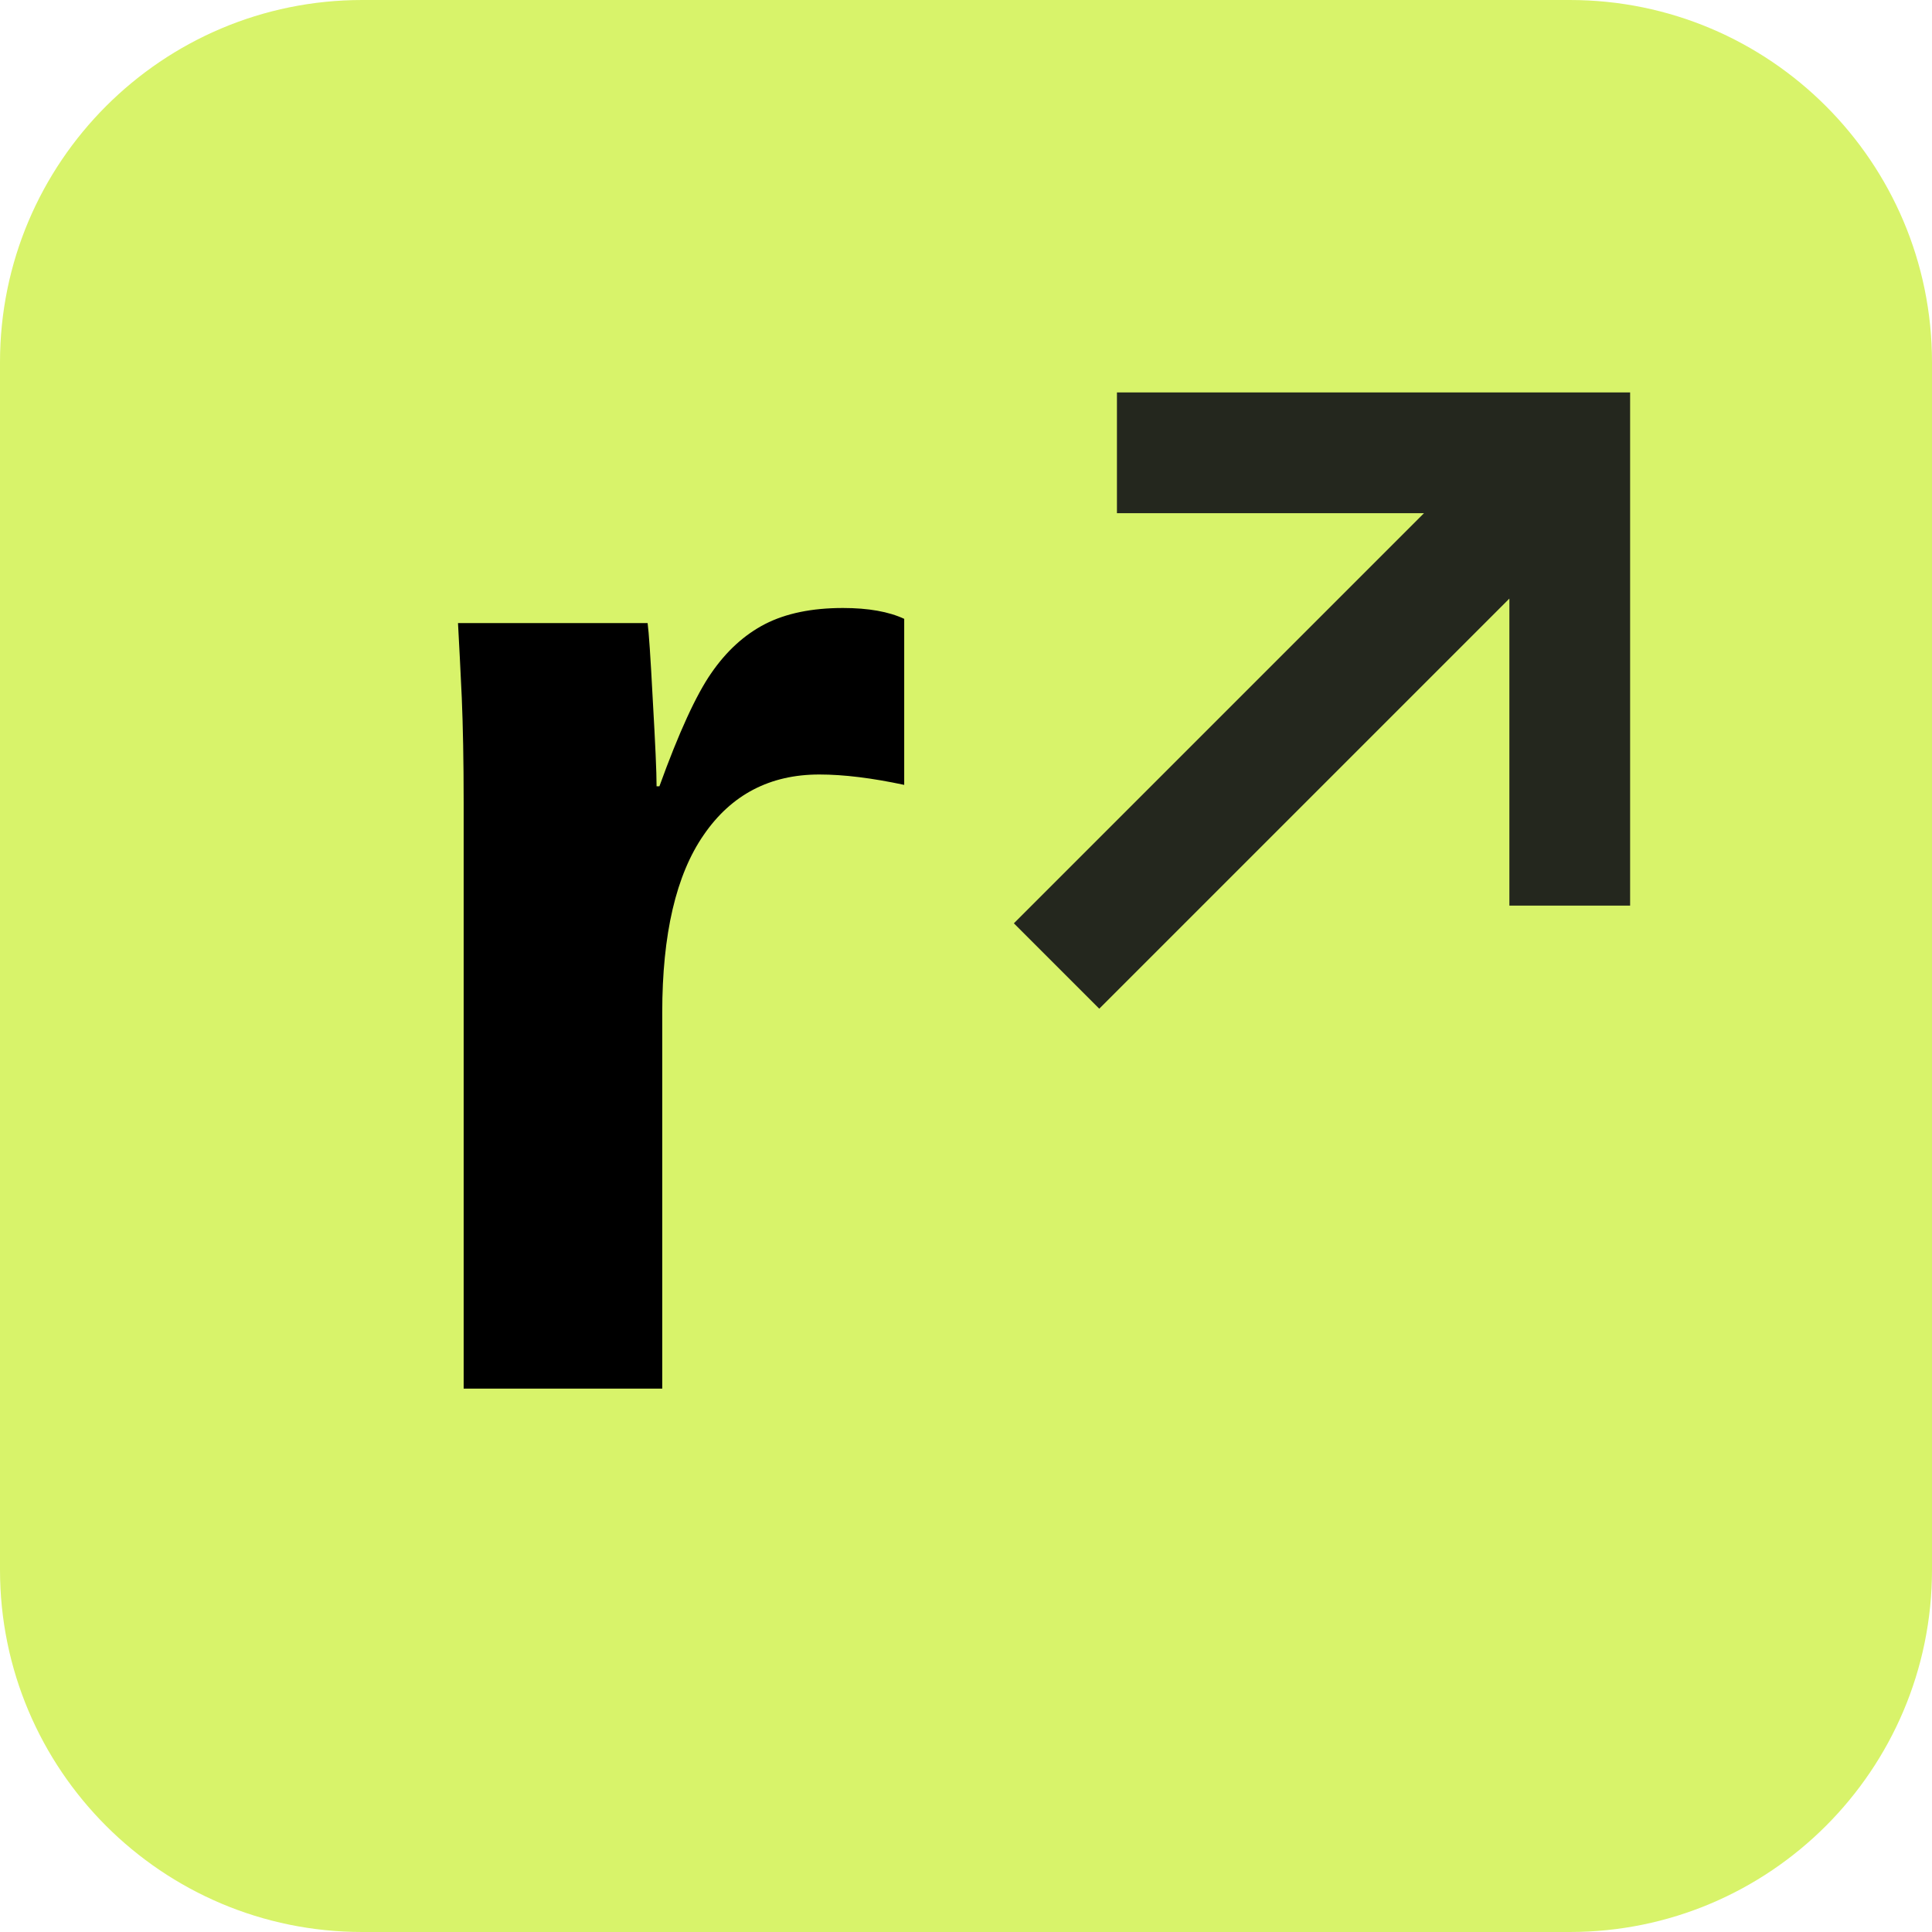
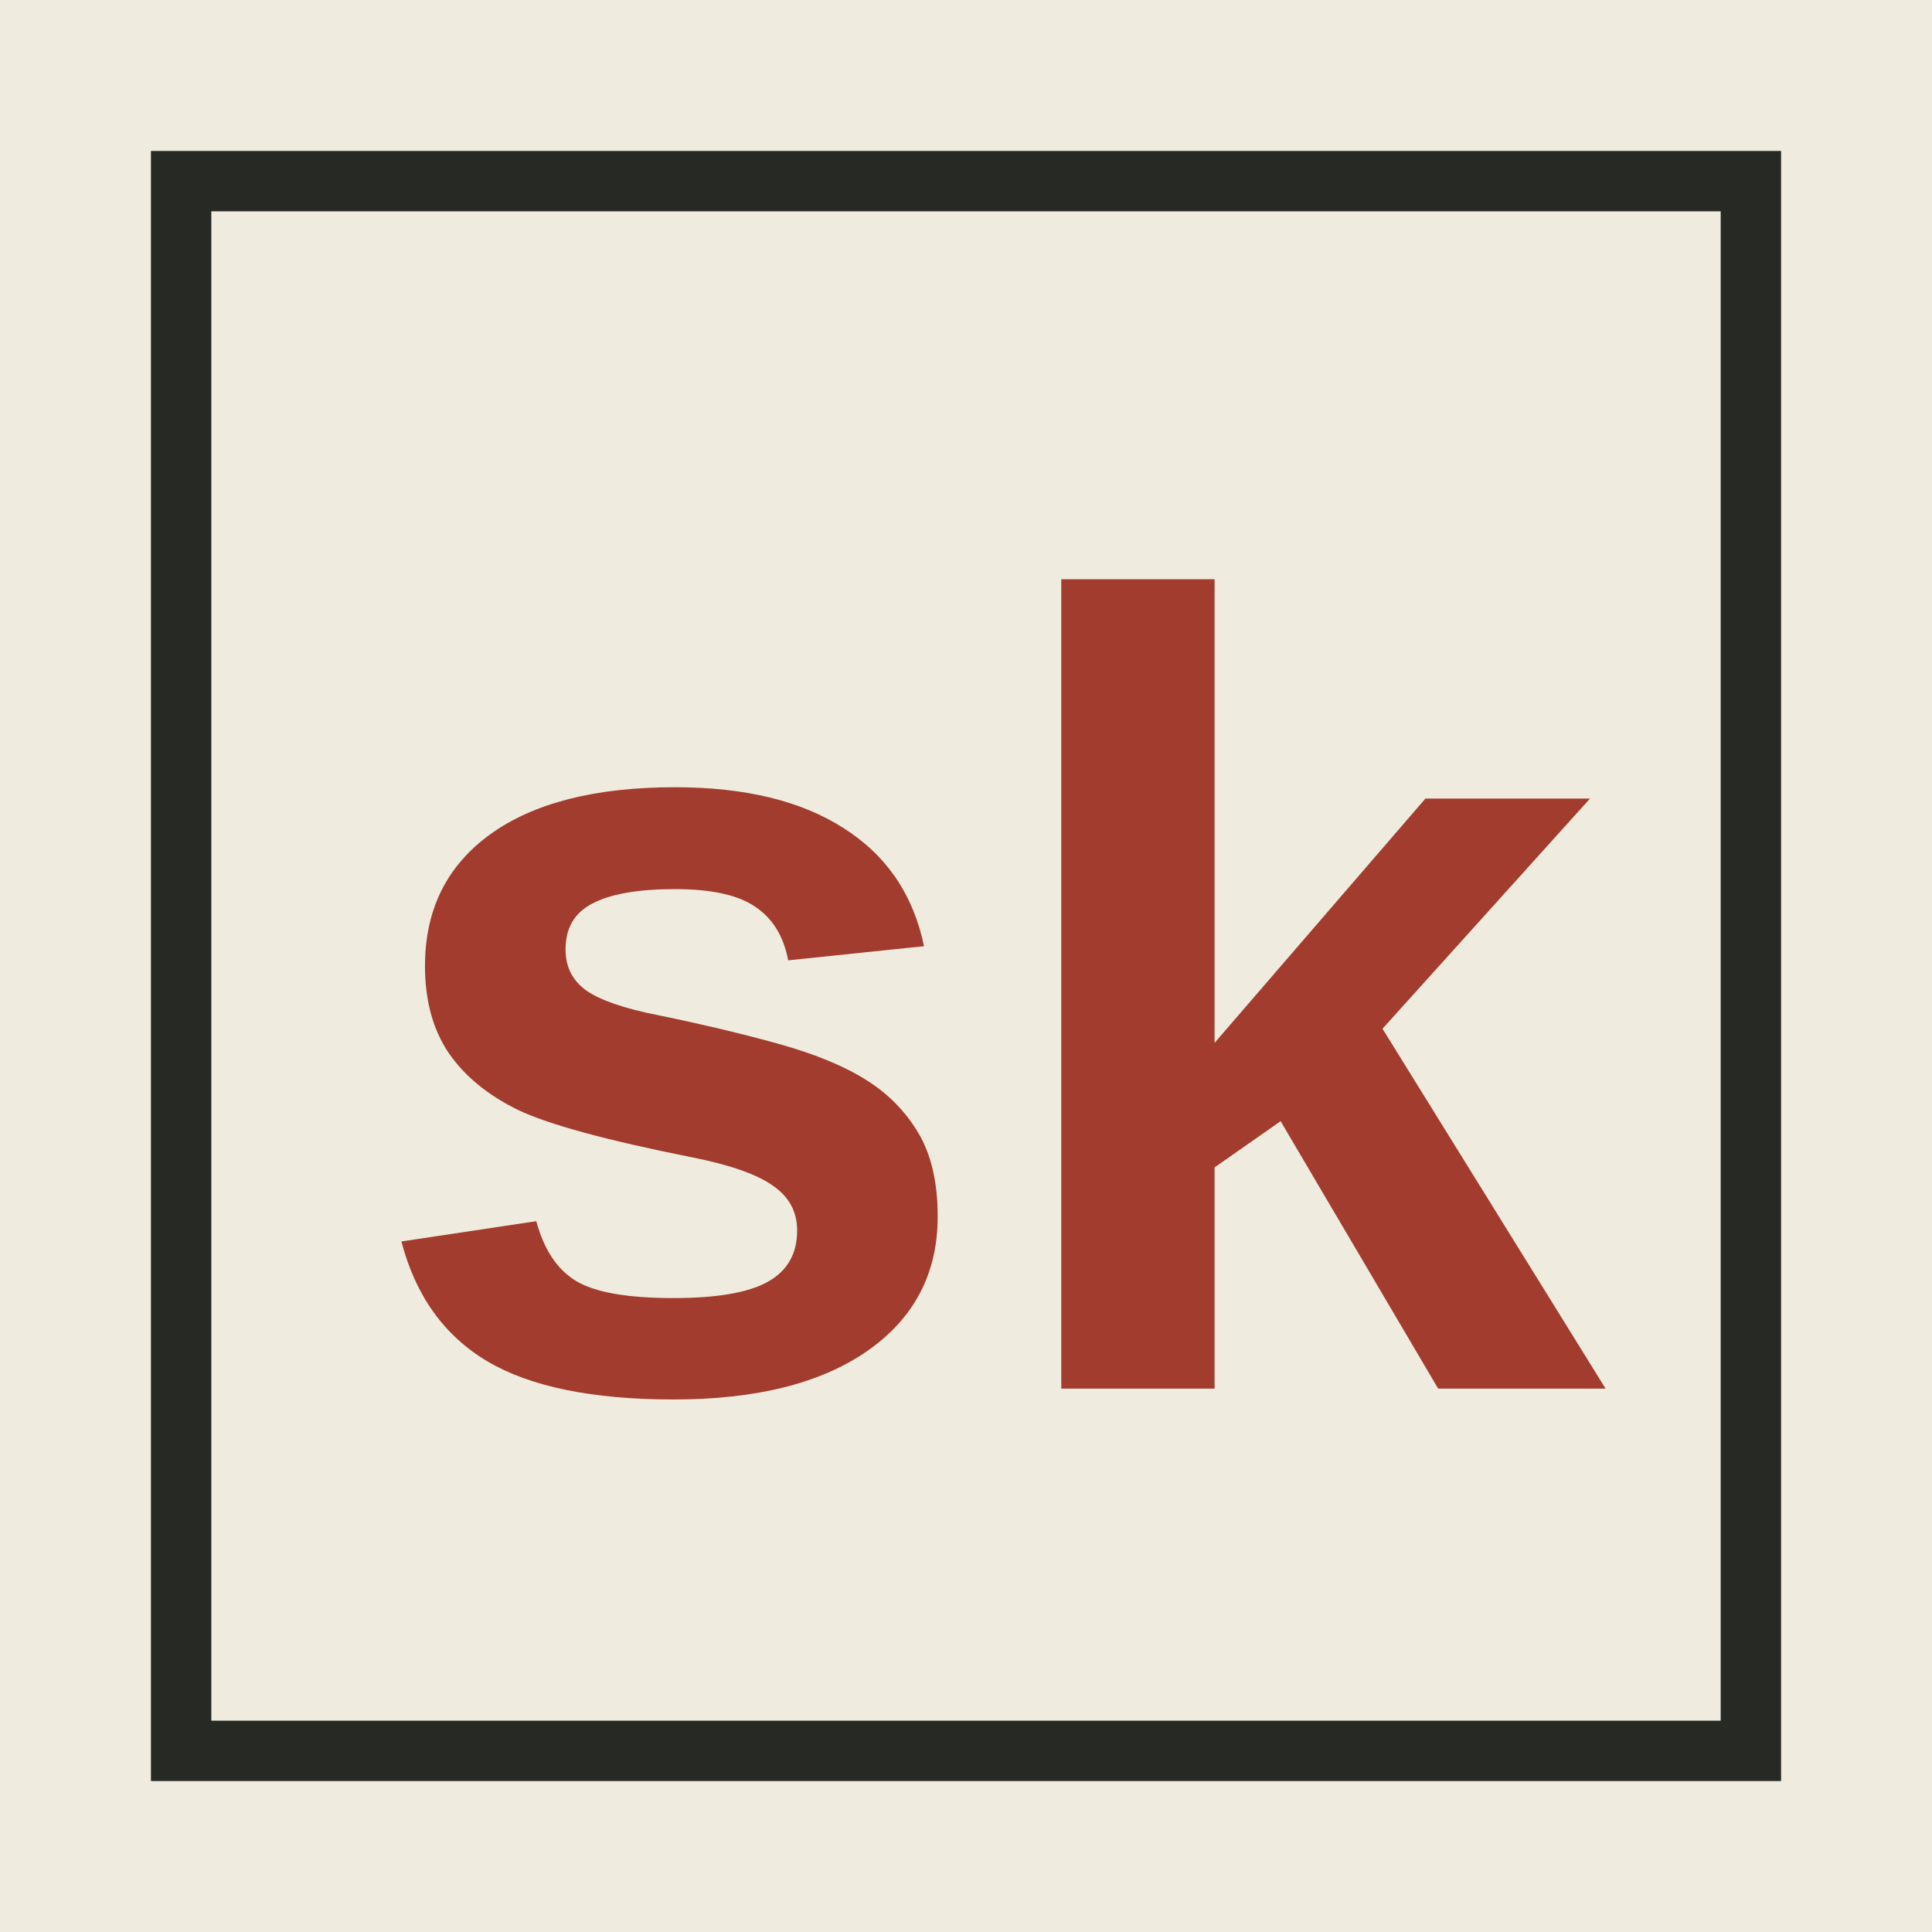
<svg xmlns="http://www.w3.org/2000/svg" viewBox="0 0 64 64">
-   <rect width="64" height="64" rx="12" fill="#d8f36a" />
-   <text x="12" y="46" font-family="Arial" font-weight="900" font-size="48">r</text>
-   <path d="M37 15h15v15m0-15L35 32" fill="none" stroke="#24271e" stroke-width="4" />
+   <path fill="#efecdf" d="M0 0h64v64H0z" />
+   <path fill="none" stroke="#272a24" stroke-width="2" d="M6 6h52v52H6z" />
+   <text x="12" y="46" font-family="Arial" font-weight="900" font-size="37" fill="#a23c2e">sk</text>
</svg>
